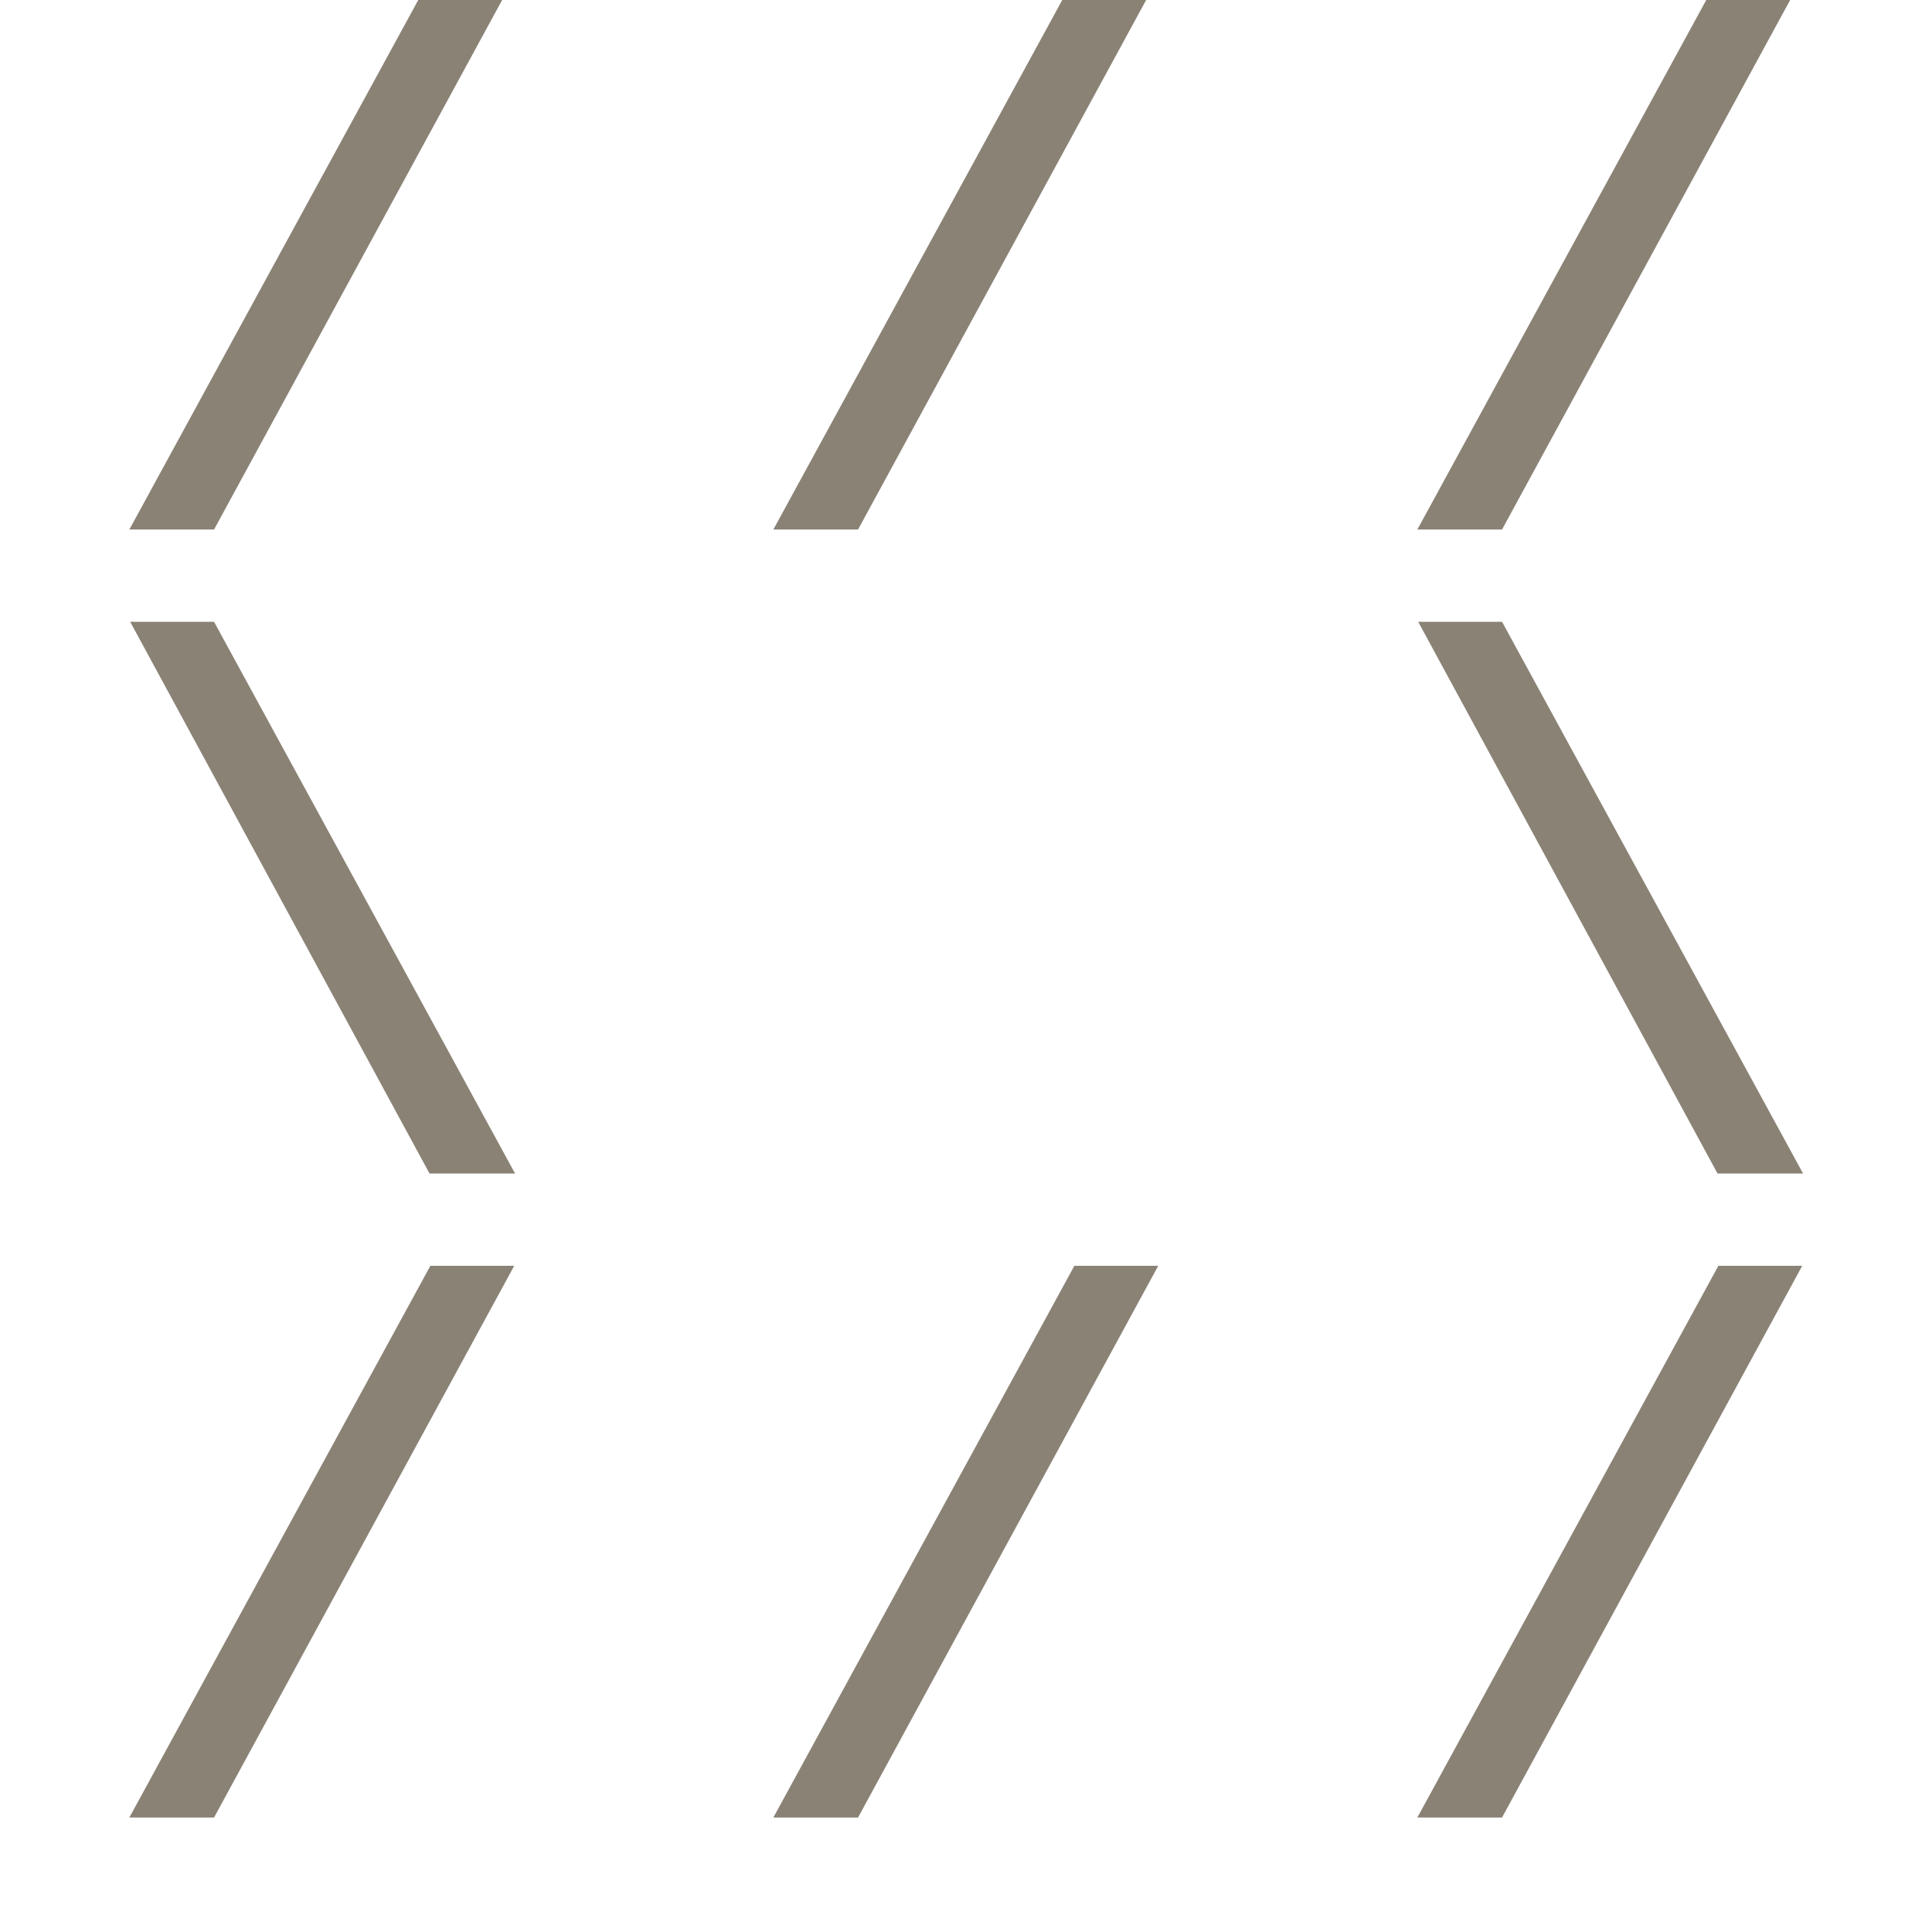
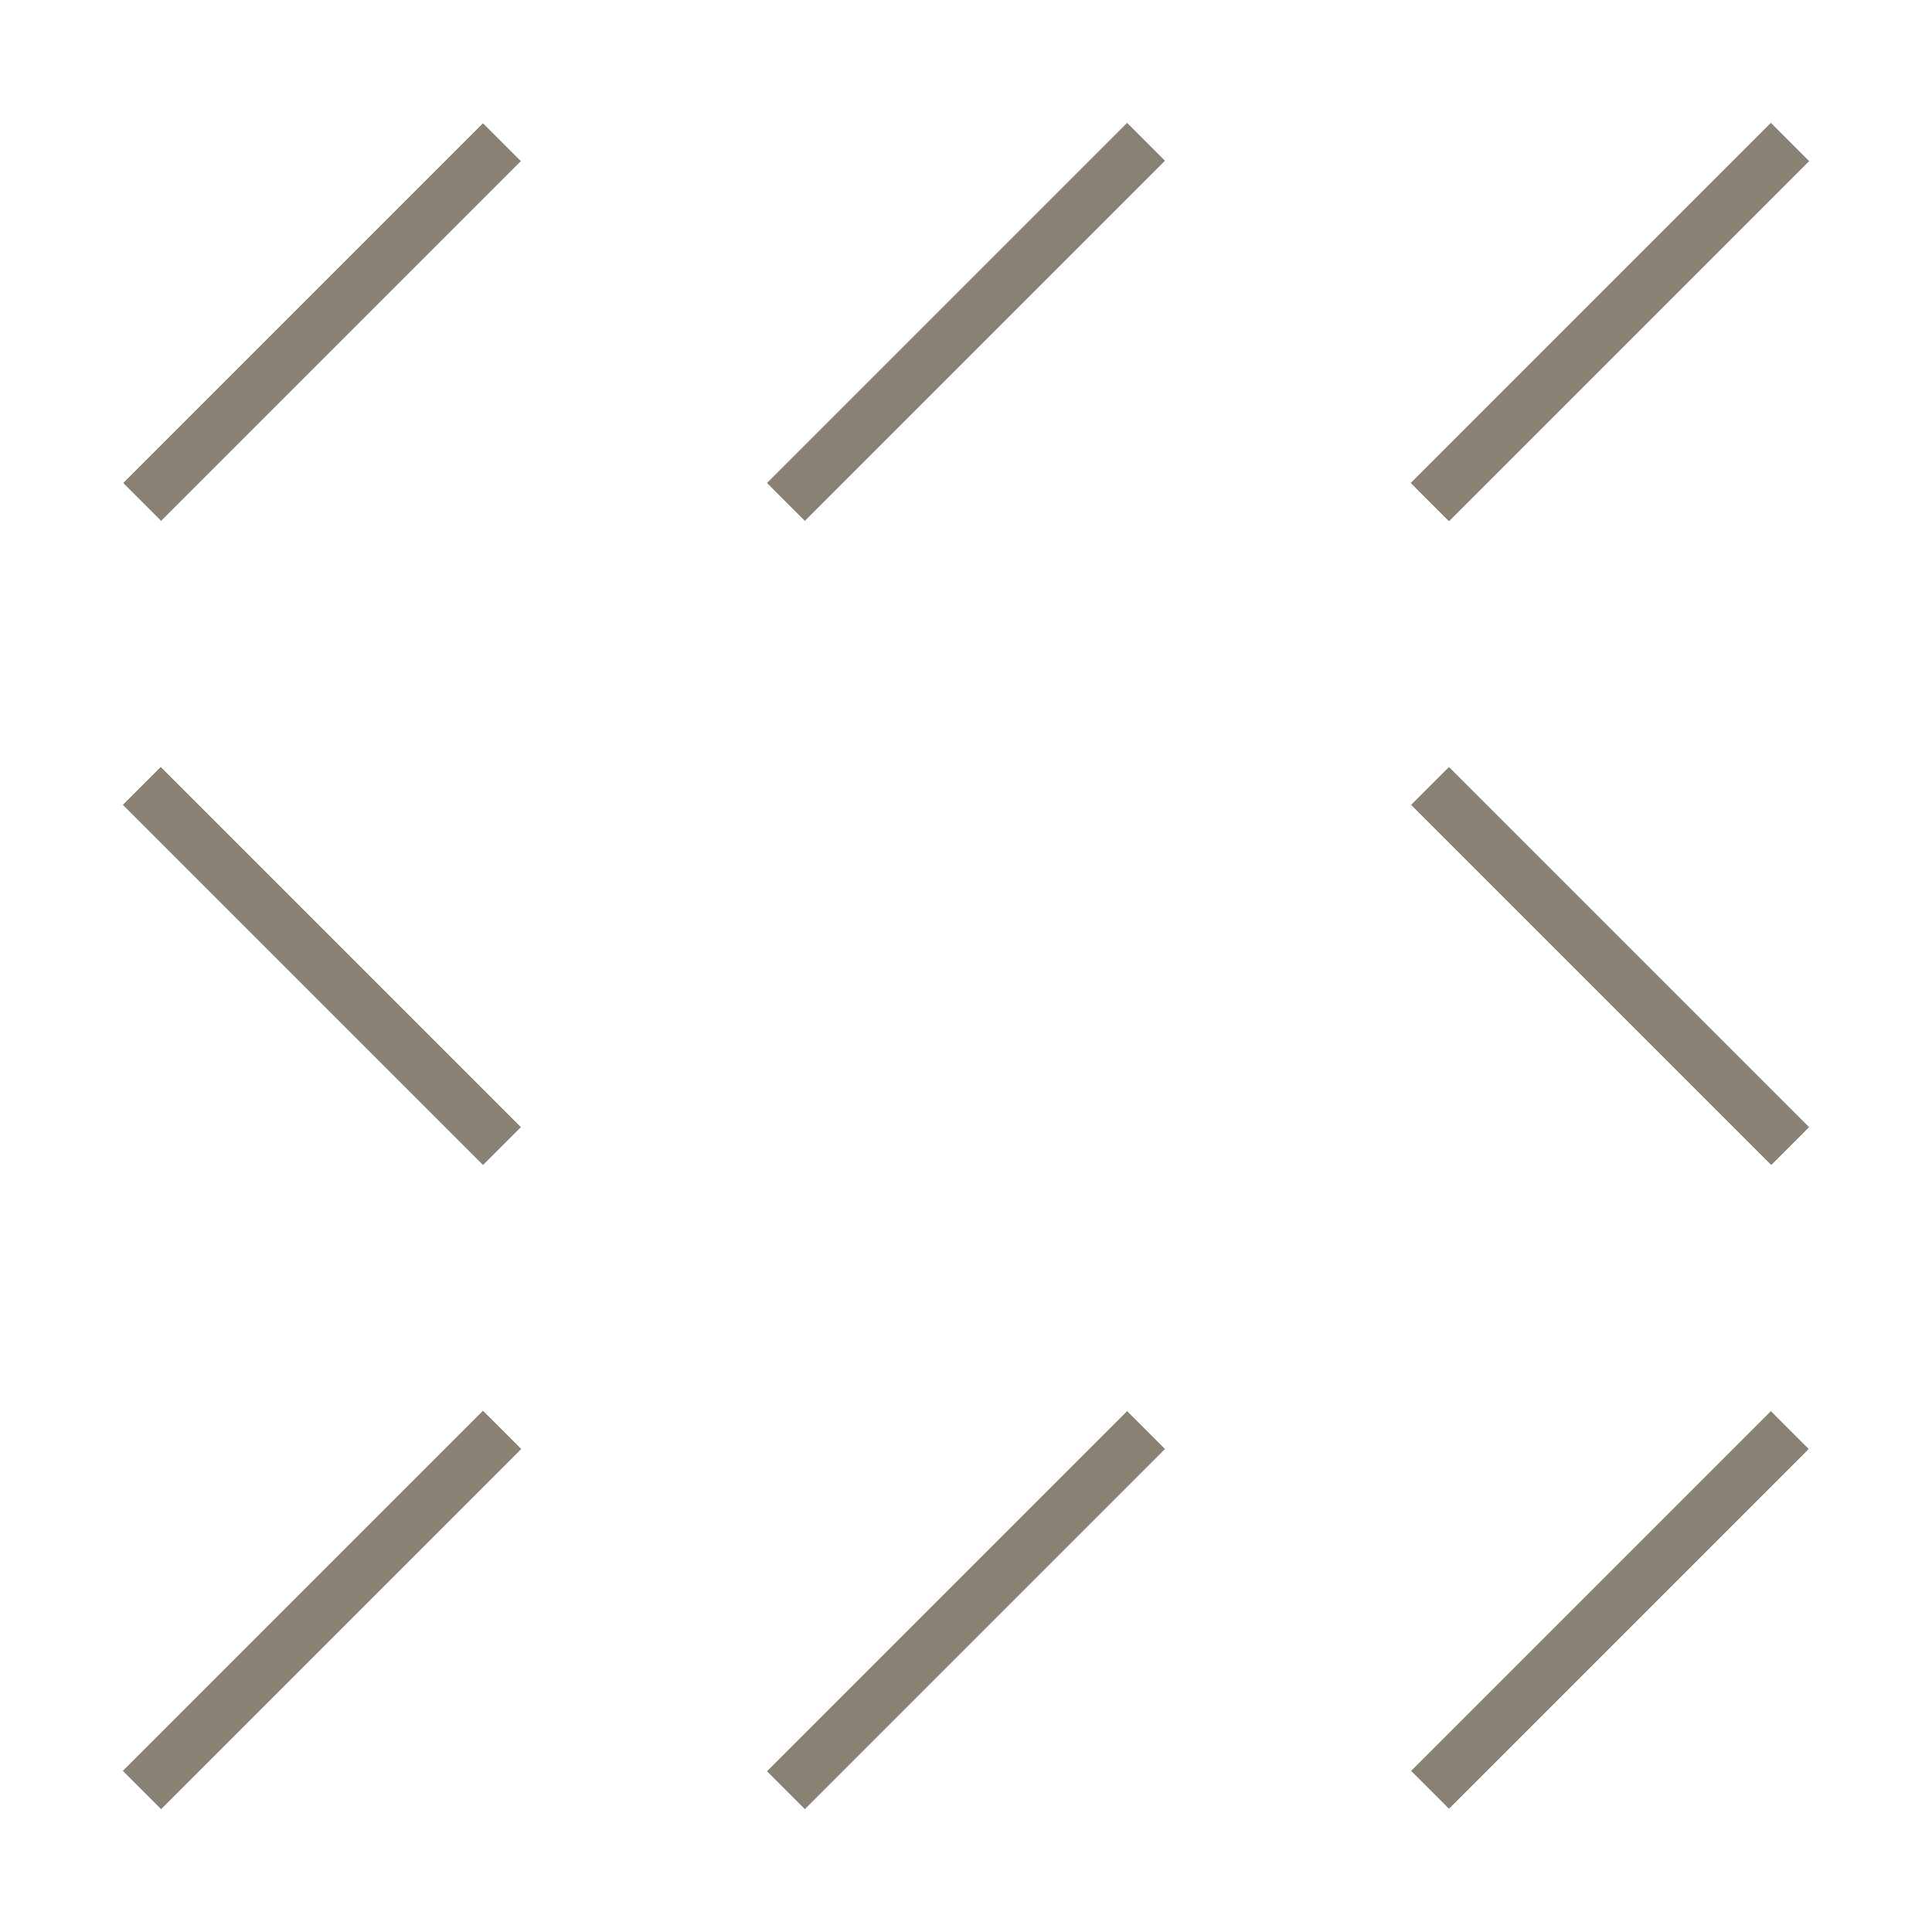
- <svg xmlns="http://www.w3.org/2000/svg" width="36" height="36" viewBox="0 0 36 36">
-   <style>text { font-family: 'Courier New', monospace; font-size: 14px; font-weight: bold; fill: #8a8275; dominant-baseline: central; text-anchor: middle; }</style>
-   <text x="6" y="6">/</text>
-   <text x="30" y="6">/</text>
-   <text x="6" y="30">/</text>
-   <text x="30" y="30">/</text>
-   <text x="18" y="6">/</text>
-   <text x="18" y="30">/</text>
-   <text x="6" y="18">\</text>
-   <text x="30" y="18">\</text>
+ <svg xmlns="http://www.w3.org/2000/svg" width="36" height="36" viewBox="0 0 36 36" shape-rendering="crispEdges">
+   <g fill="none" stroke="#8a8275" stroke-width="1.0" stroke-linecap="square">
+     <line x1="9" y1="3" x2="3" y2="9" />
+     <line x1="33" y1="3" x2="27" y2="9" />
+     <line x1="9" y1="27" x2="3" y2="33" />
+     <line x1="33" y1="27" x2="27" y2="33" />
+     <line x1="21" y1="3" x2="15" y2="9" />
+     <line x1="21" y1="27" x2="15" y2="33" />
+     <line x1="3" y1="15" x2="9" y2="21" />
+     <line x1="27" y1="15" x2="33" y2="21" />
+   </g>
</svg>
